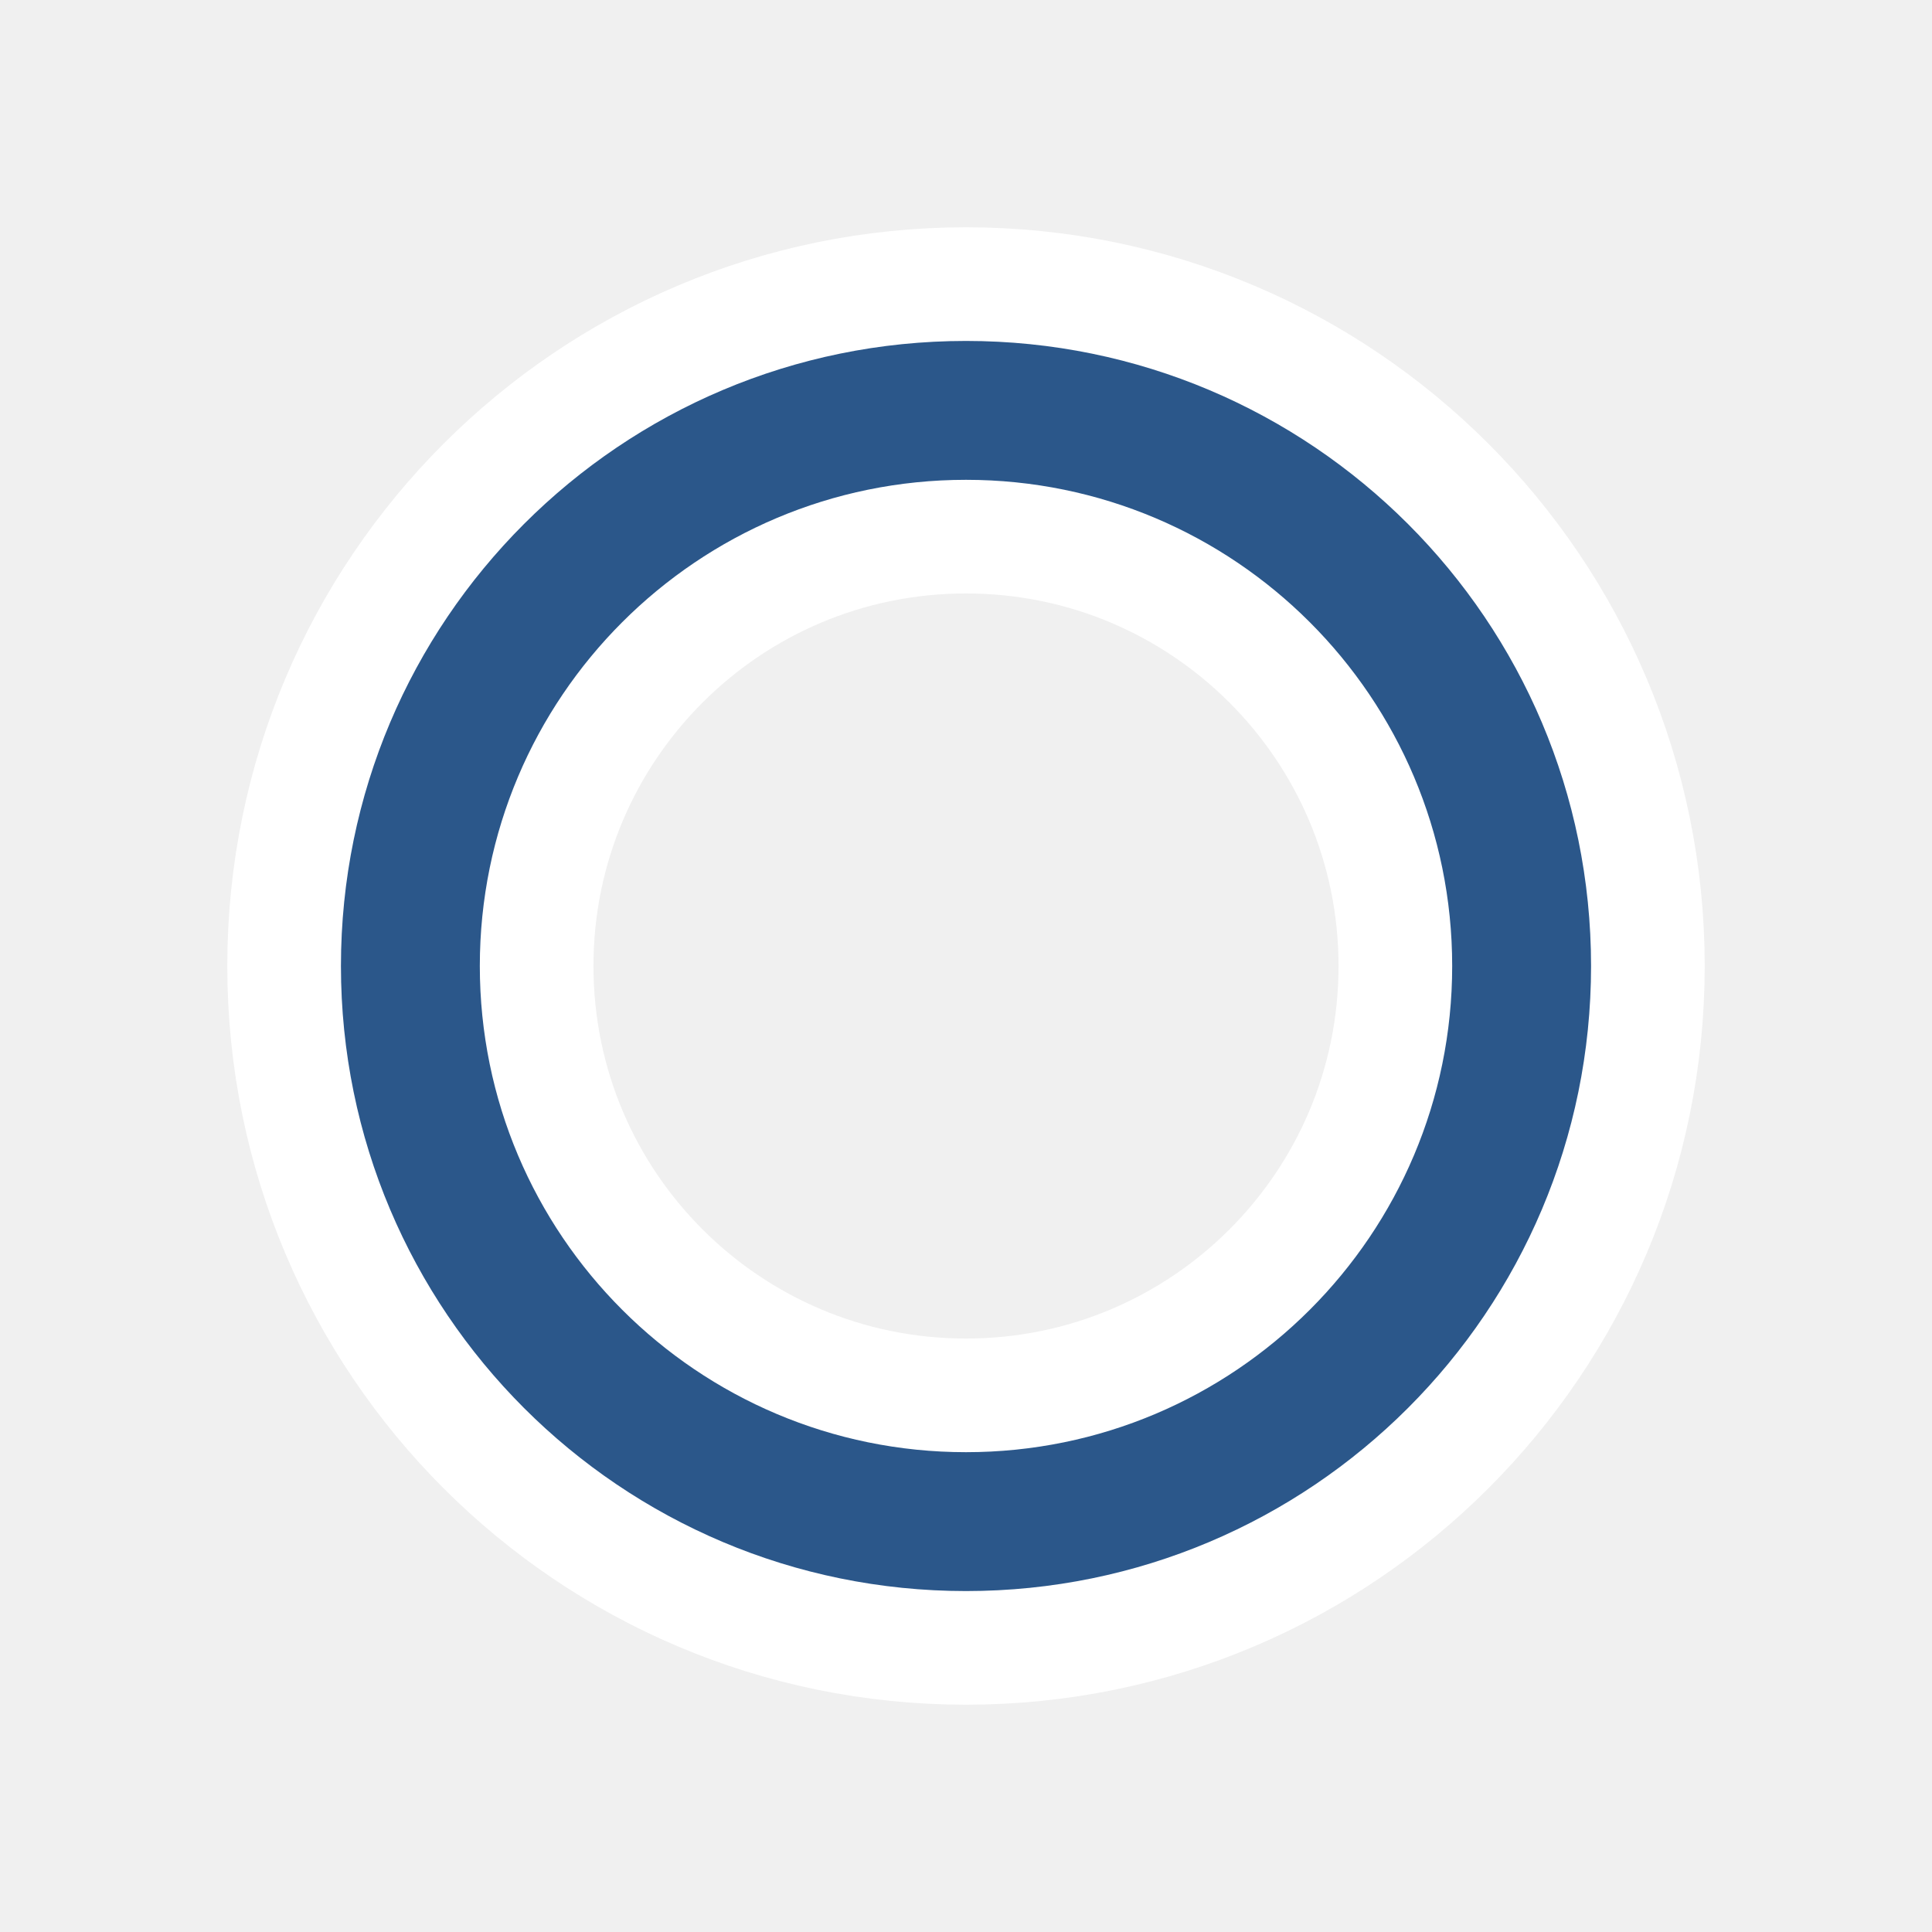
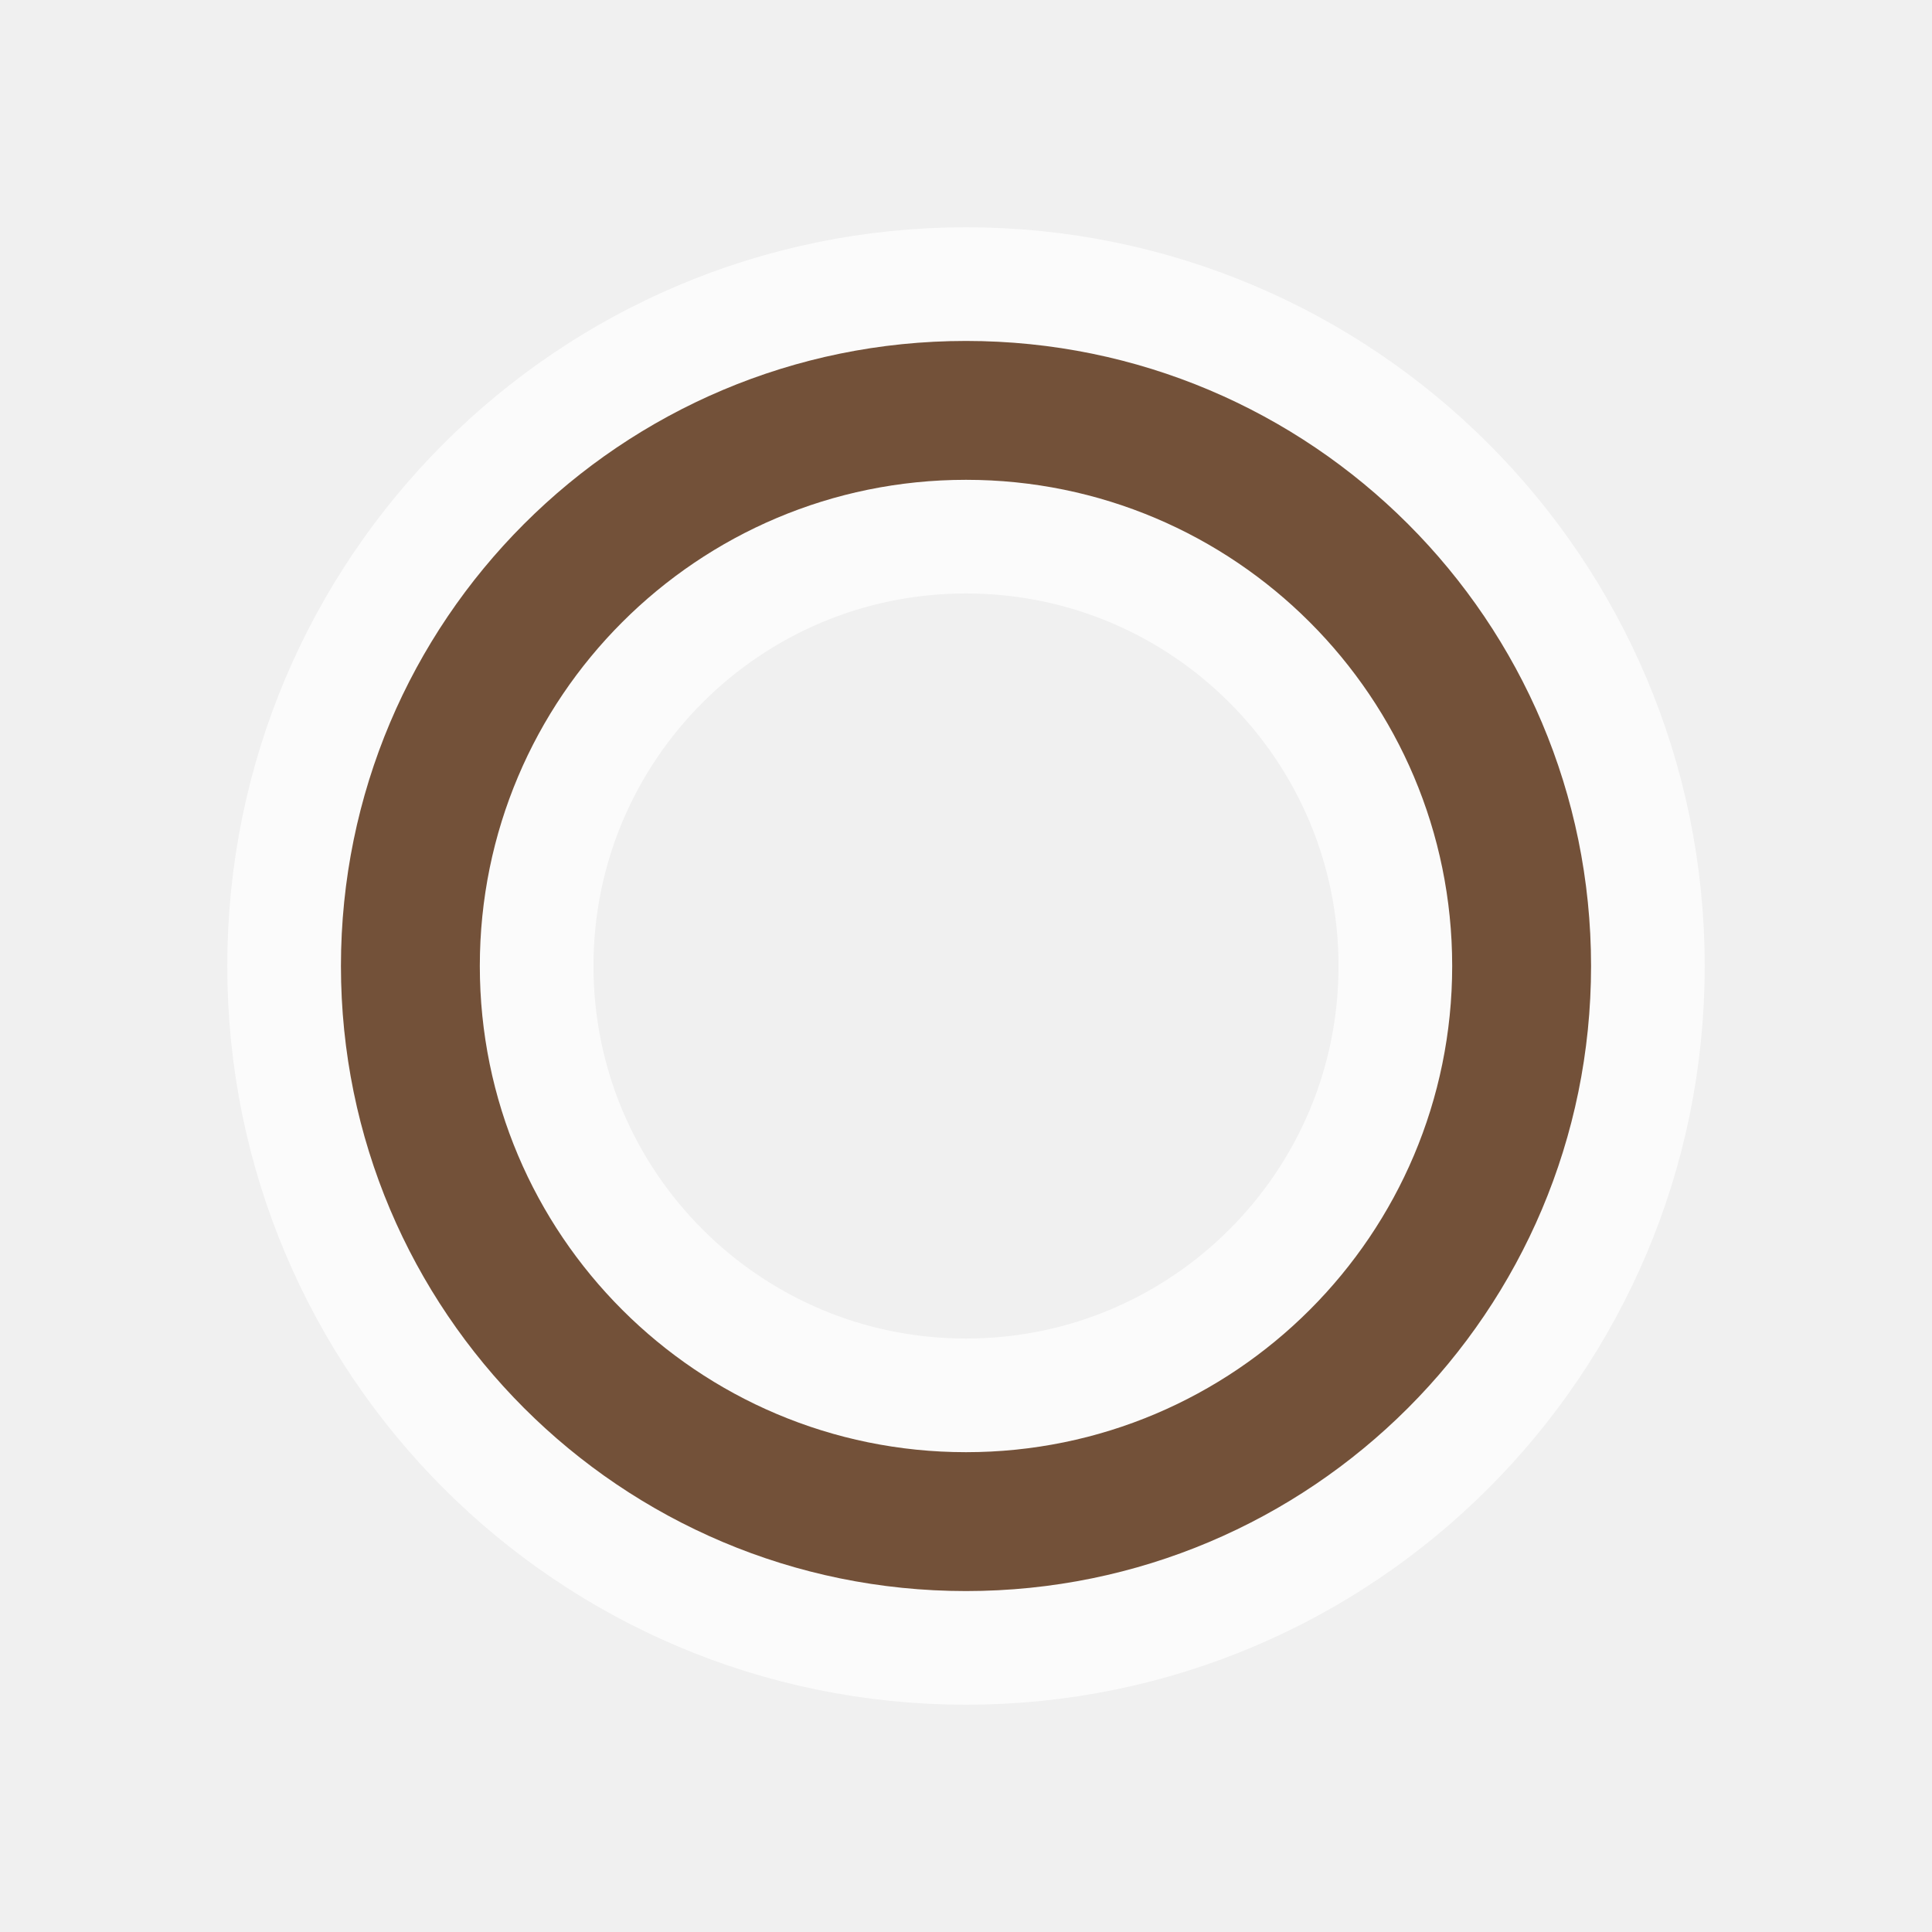
<svg xmlns="http://www.w3.org/2000/svg" viewBox="0 0 17 17" height="17" width="17">
  <rect fill="none" x="0" y="0" width="17" height="17" />
-   <path fill="#ffffff" transform="translate(3 3)" d="M5.5,0C8.538,0,11,2.462,11,5.5S8.538,11,5.5,11S0,8.538,0,5.5  S2.462,0,5.5,0z M5.5,1.222c-2.363,0-4.278,1.915-4.278,4.278S3.137,9.778,5.5,9.778S9.778,7.863,9.778,5.5  S7.863,1.222,5.5,1.222z" style="stroke-linejoin:round;stroke-miterlimit:4;" stroke="#ffffff" stroke-width="2" />
-   <path fill="#2b578a" transform="translate(3 3)" d="M5.5,0C8.538,0,11,2.462,11,5.5S8.538,11,5.5,11S0,8.538,0,5.5  S2.462,0,5.5,0z M5.5,1.222c-2.363,0-4.278,1.915-4.278,4.278S3.137,9.778,5.5,9.778S9.778,7.863,9.778,5.5  S7.863,1.222,5.5,1.222z" />
+   <path fill="rgba(255,255,255,0.75)" transform="translate(3 3)" d="M5.5,0C8.538,0,11,2.462,11,5.5S8.538,11,5.5,11S0,8.538,0,5.5  S2.462,0,5.5,0z M5.5,1.222c-2.363,0-4.278,1.915-4.278,4.278S3.137,9.778,5.5,9.778S9.778,7.863,9.778,5.5  S7.863,1.222,5.5,1.222z" style="stroke-linejoin:round;stroke-miterlimit:4px;" stroke="rgba(255,255,255,0.75)" stroke-width="2" />
+   <path fill="#735139" transform="translate(3 3)" d="M5.5,0C8.538,0,11,2.462,11,5.5S8.538,11,5.5,11S0,8.538,0,5.5  S2.462,0,5.5,0z M5.5,1.222c-2.363,0-4.278,1.915-4.278,4.278S3.137,9.778,5.5,9.778S9.778,7.863,9.778,5.5  S7.863,1.222,5.5,1.222z" />
</svg>
